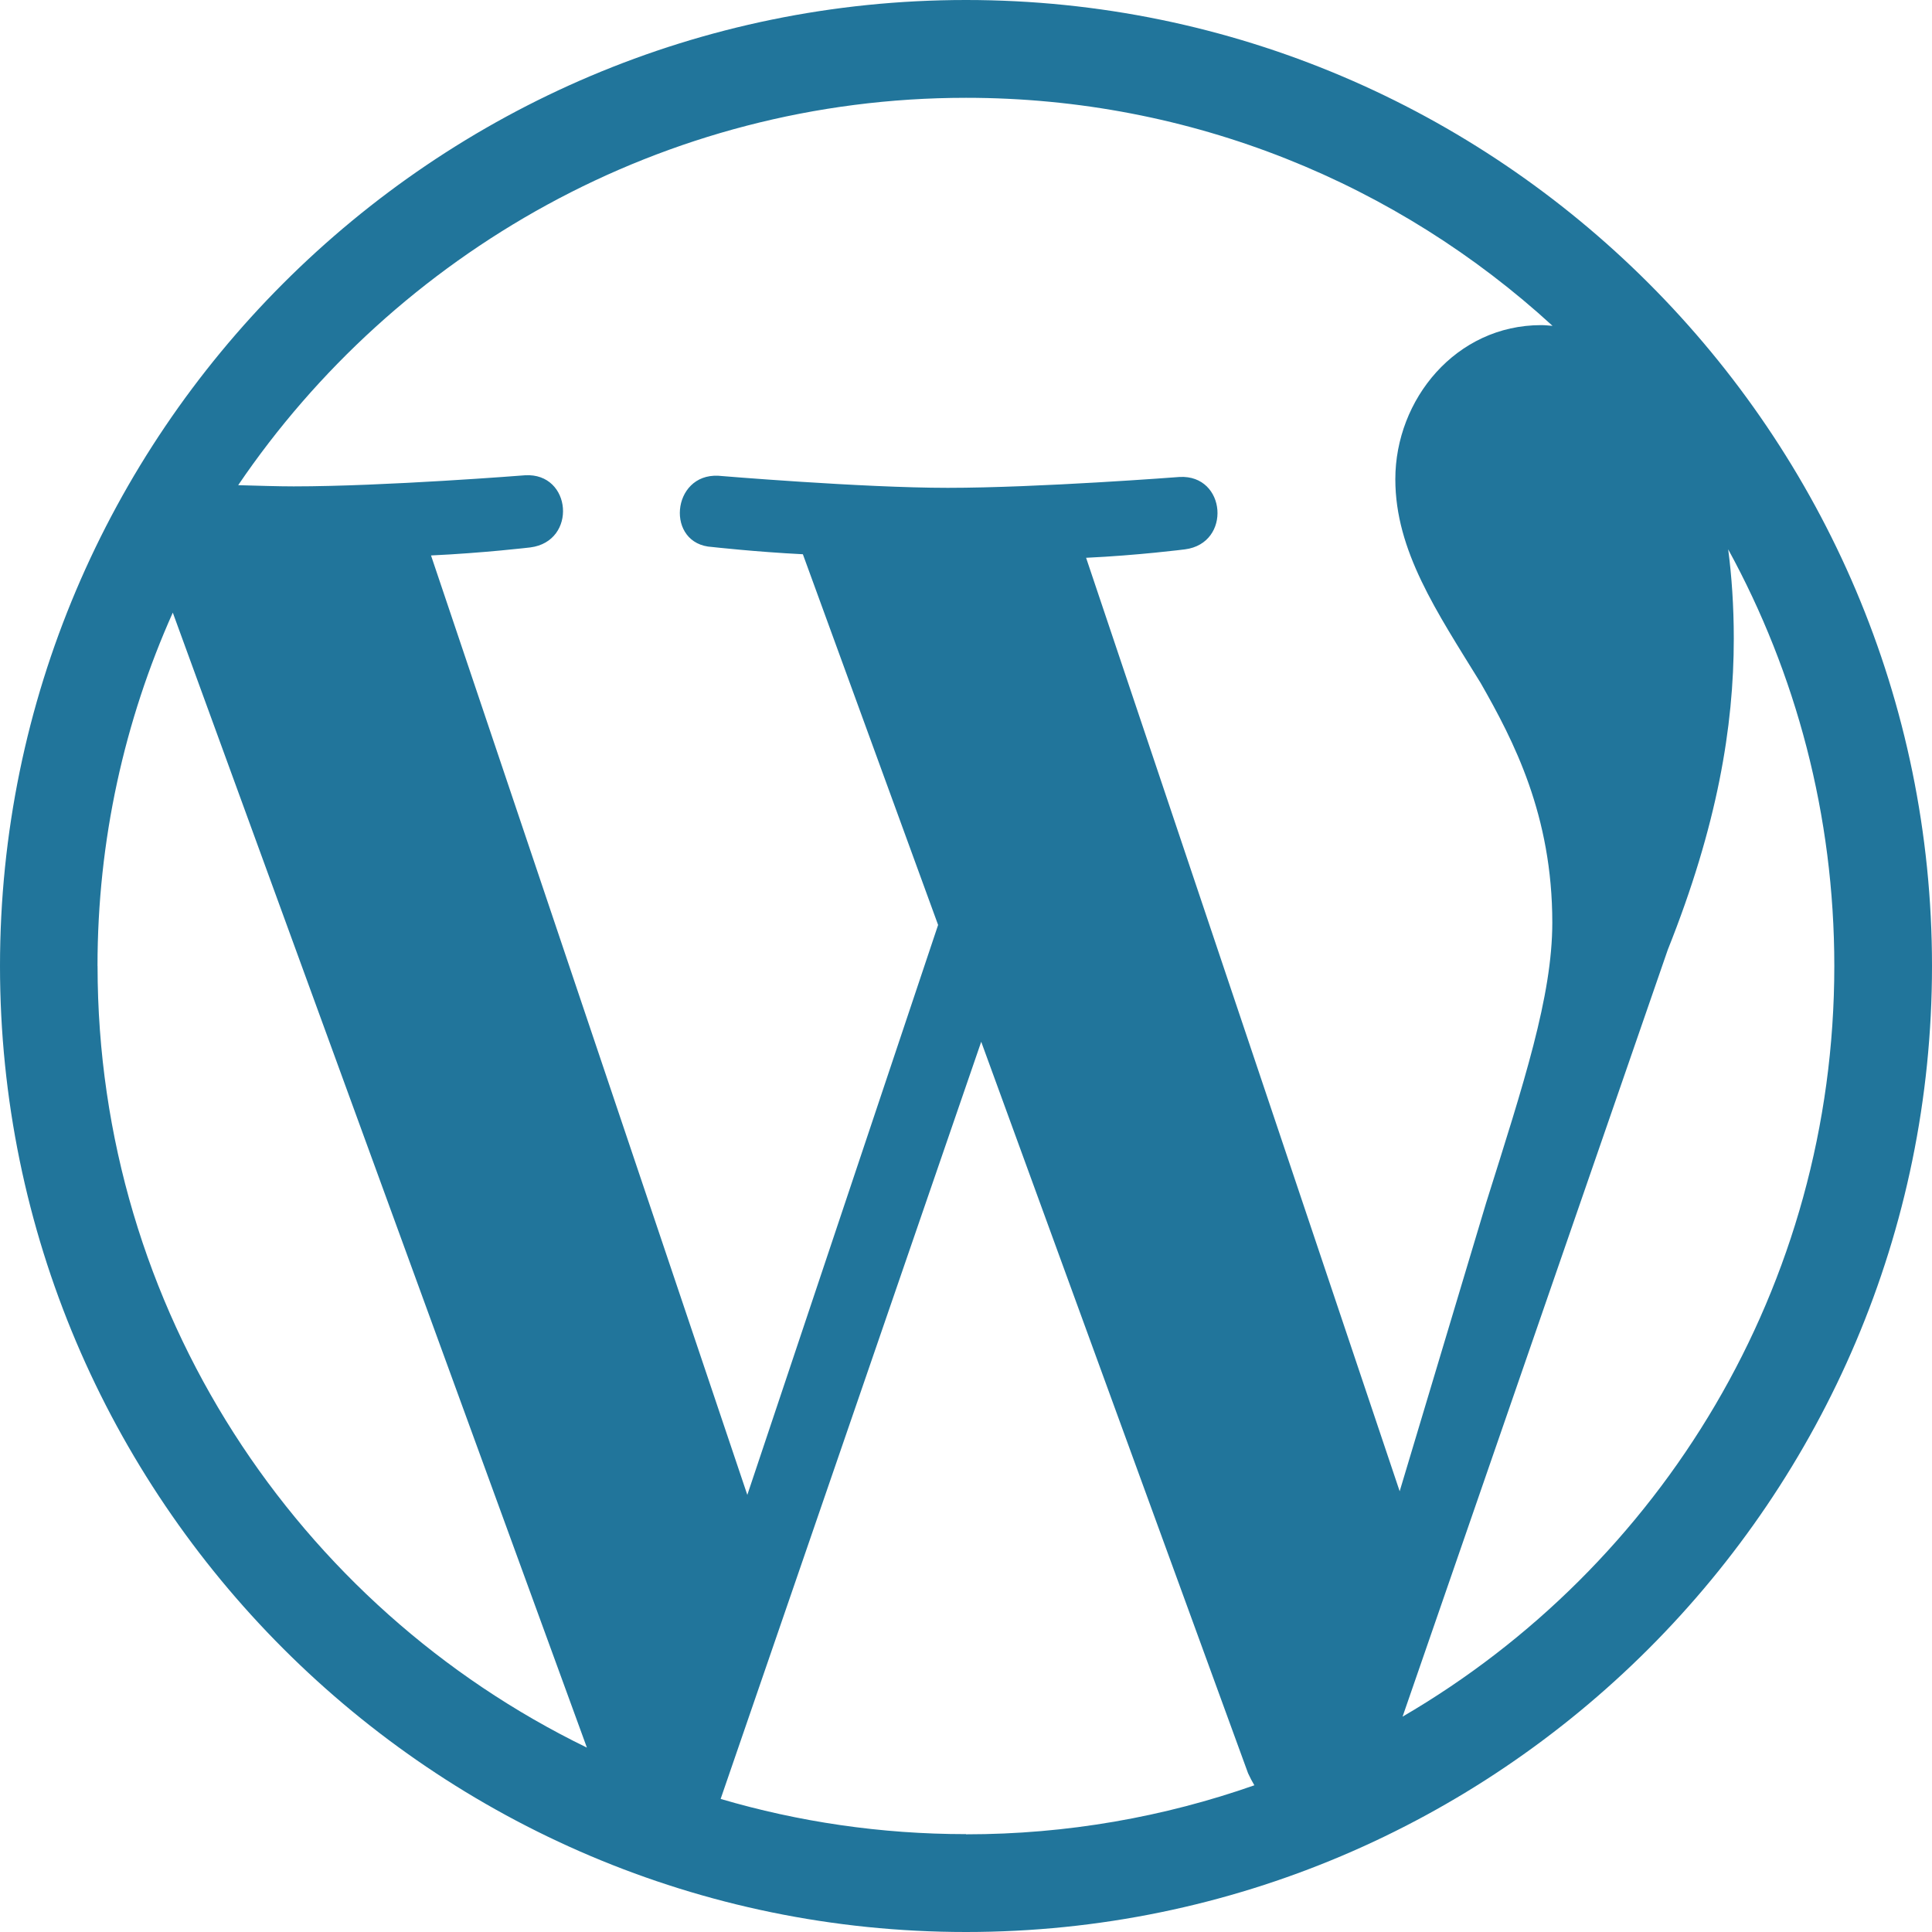
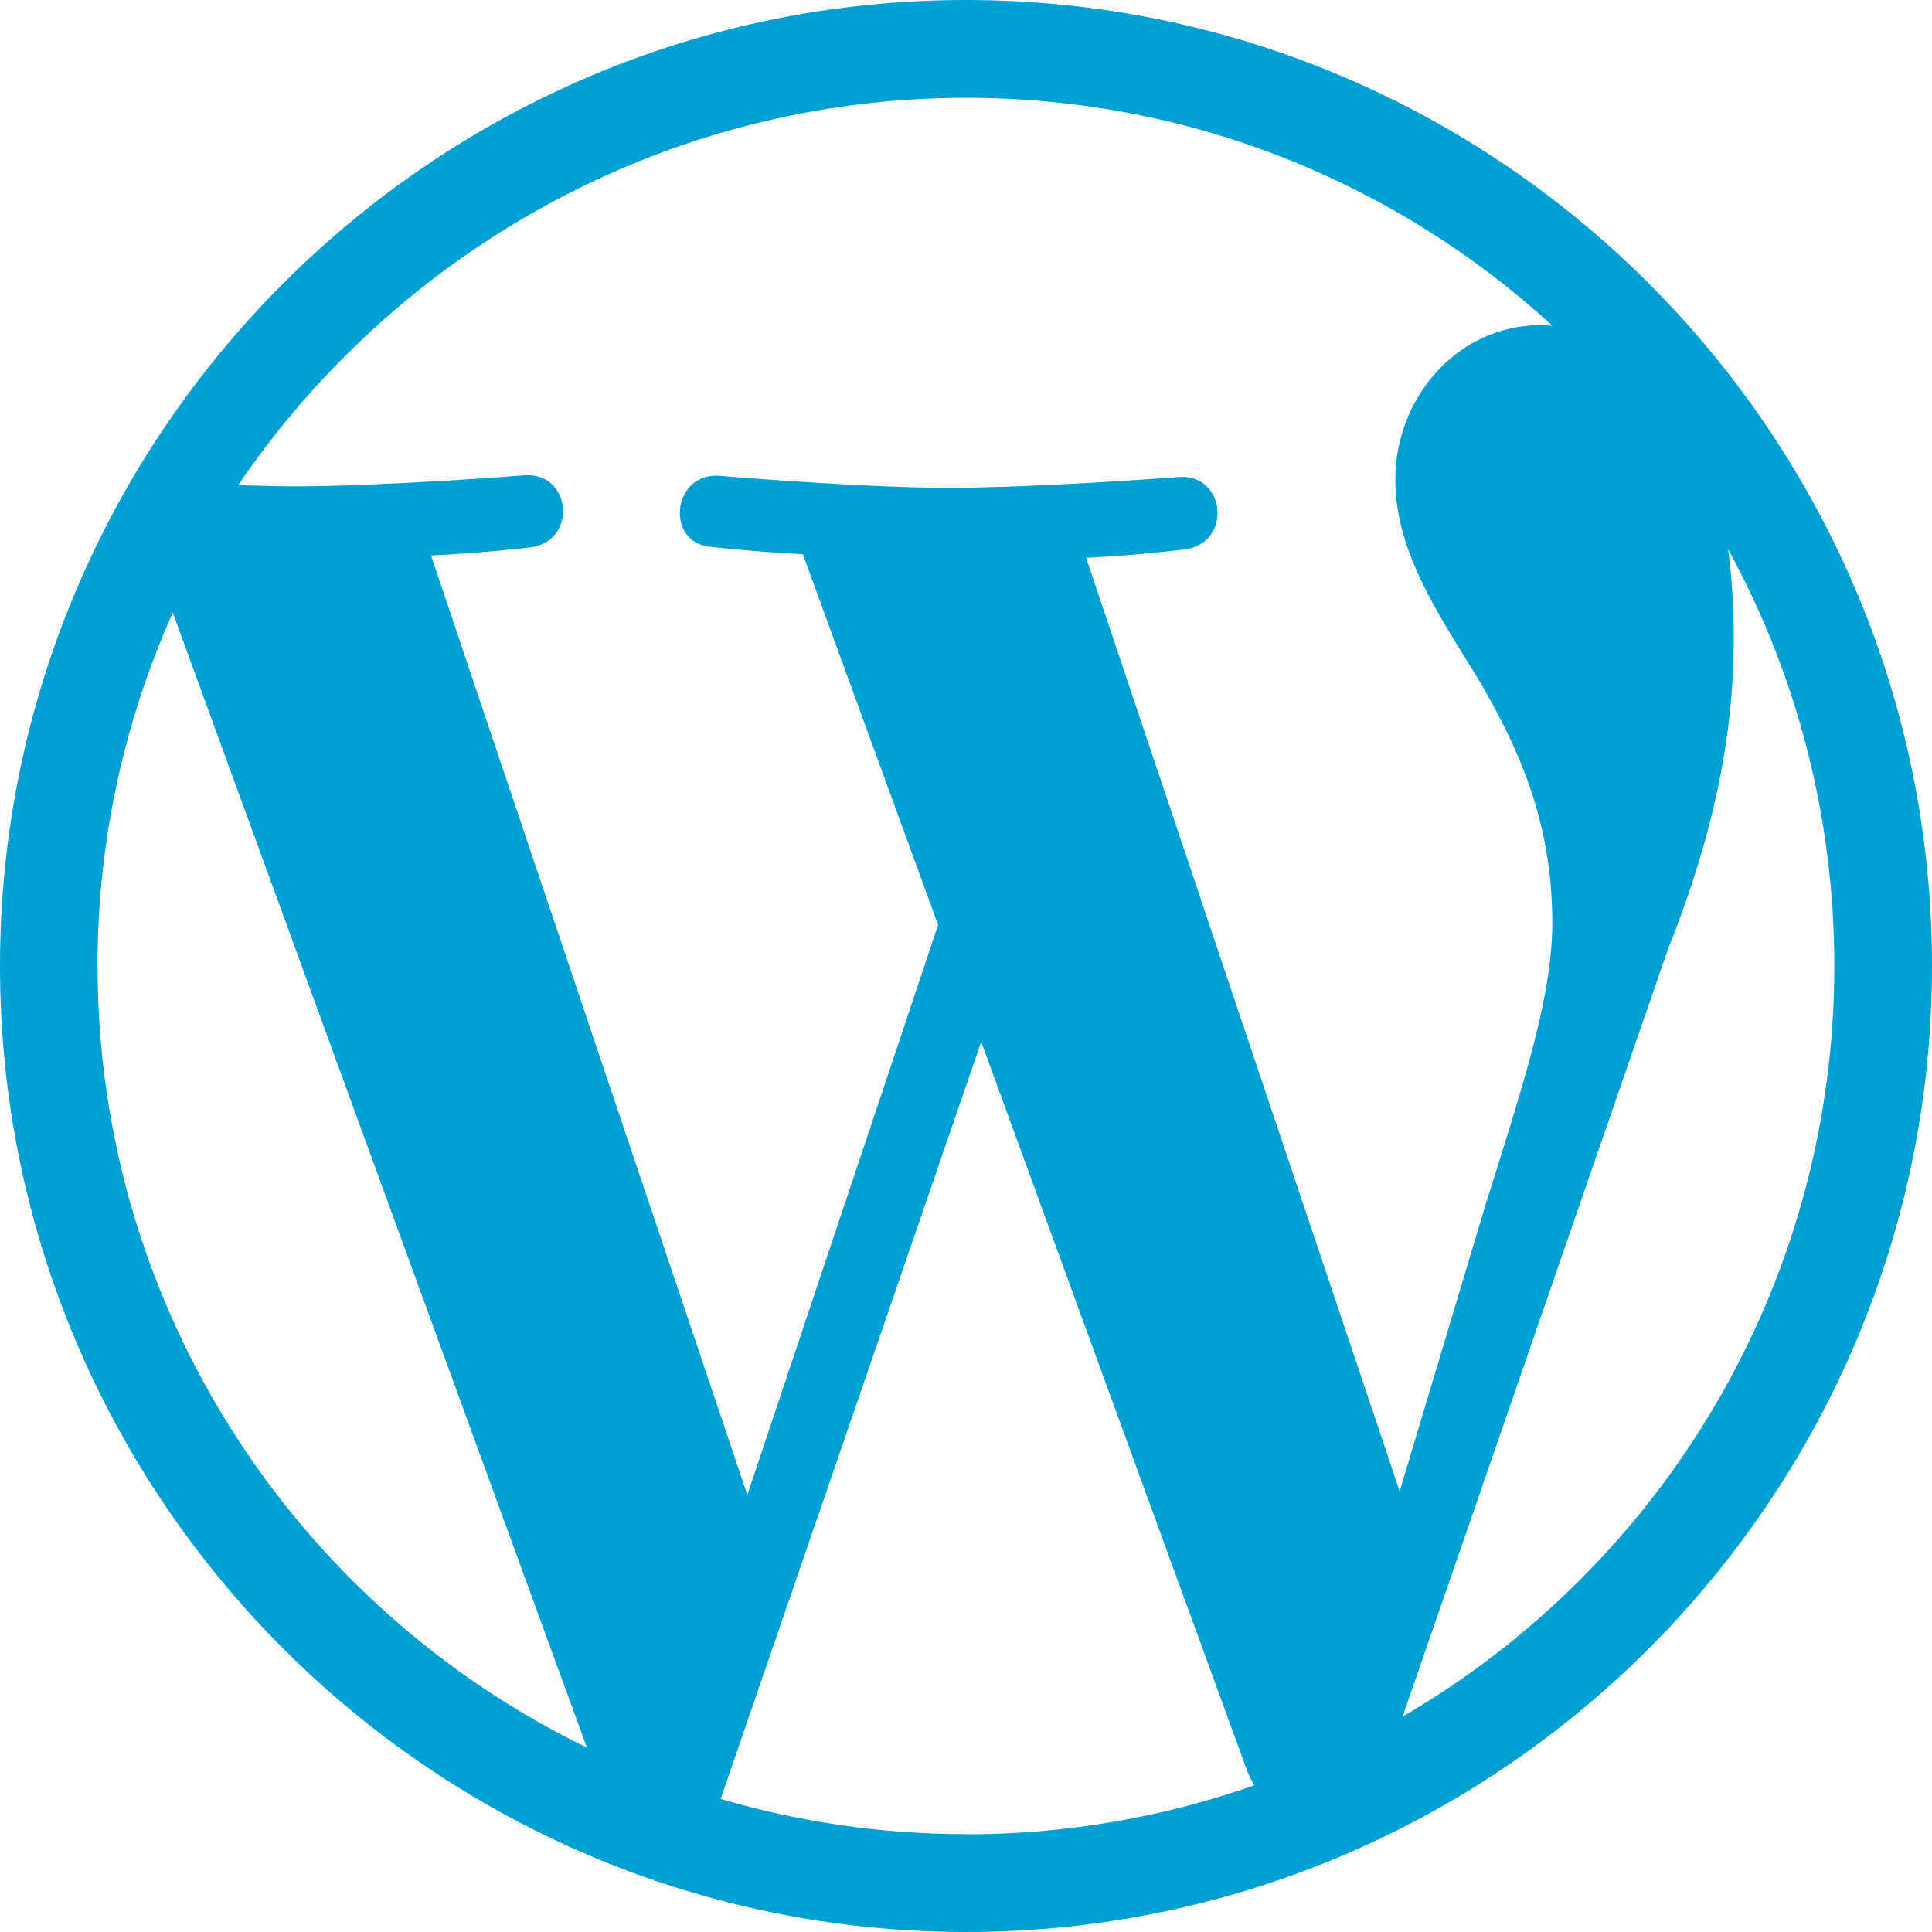
<svg xmlns="http://www.w3.org/2000/svg" version="1.1" width="32" height="32" viewBox="0 0 32 32">
-   <path fill="#21759b" d="M28.625 9.1c1.12 2.049 1.757 4.4 1.757 6.9 0 5.305-2.875 9.941-7.151 12.433l4.393-12.703c0.82-2.053 1.093-3.695 1.093-5.152 0-0.54-0.035-1.040-0.093-1.48zM17.984 9.239c0.863-0.040 1.643-0.14 1.643-0.14 0.776-0.1 0.685-1.24-0.089-1.199 0 0-2.34 0.18-3.84 0.18-1.419 0-3.8-0.2-3.8-0.2-0.78-0.040-0.881 1.14-0.1 1.18 0 0 0.72 0.081 1.5 0.12l2.24 6.14-3.16 9.44-5.239-15.56c0.865-0.040 1.645-0.133 1.645-0.133 0.78-0.1 0.688-1.24-0.087-1.195 0 0-2.328 0.184-3.832 0.184-0.267 0-0.584-0.011-0.92-0.020 2.603-3.836 7.035-6.416 12.055-6.416 3.745 0 7.153 1.429 9.715 3.777-0.061-0.004-0.121-0.012-0.188-0.012-1.413 0-2.416 1.231-2.416 2.552 0 1.187 0.684 2.191 1.413 3.375 0.548 0.96 1.187 2.191 1.187 3.969 0 1.22-0.472 2.659-1.095 4.639l-1.433 4.78-5.2-15.48zM16 30.379c-1.412 0-2.775-0.204-4.064-0.583l4.316-12.541 4.42 12.116c0.032 0.071 0.067 0.135 0.104 0.199-1.493 0.524-3.1 0.812-4.776 0.812zM1.615 16c0-2.085 0.448-4.067 1.247-5.853l6.859 18.799c-4.795-2.332-8.104-7.251-8.105-12.945zM16 0c-8.82 0-16 7.18-16 16s7.18 16 16 16 16-7.18 16-16-7.18-16-16-16z" />
+   <path fill="#00A0D2" d="M28.625 9.1c1.12 2.049 1.757 4.4 1.757 6.9 0 5.305-2.875 9.941-7.151 12.433l4.393-12.703c0.82-2.053 1.093-3.695 1.093-5.152 0-0.54-0.035-1.040-0.093-1.48zM17.984 9.239c0.863-0.040 1.643-0.14 1.643-0.14 0.776-0.1 0.685-1.24-0.089-1.199 0 0-2.34 0.18-3.84 0.18-1.419 0-3.8-0.2-3.8-0.2-0.78-0.040-0.881 1.14-0.1 1.18 0 0 0.72 0.081 1.5 0.12l2.24 6.14-3.16 9.44-5.239-15.56c0.865-0.040 1.645-0.133 1.645-0.133 0.78-0.1 0.688-1.24-0.087-1.195 0 0-2.328 0.184-3.832 0.184-0.267 0-0.584-0.011-0.92-0.020 2.603-3.836 7.035-6.416 12.055-6.416 3.745 0 7.153 1.429 9.715 3.777-0.061-0.004-0.121-0.012-0.188-0.012-1.413 0-2.416 1.231-2.416 2.552 0 1.187 0.684 2.191 1.413 3.375 0.548 0.96 1.187 2.191 1.187 3.969 0 1.22-0.472 2.659-1.095 4.639l-1.433 4.78-5.2-15.48zM16 30.379c-1.412 0-2.775-0.204-4.064-0.583l4.316-12.541 4.42 12.116c0.032 0.071 0.067 0.135 0.104 0.199-1.493 0.524-3.1 0.812-4.776 0.812zM1.615 16c0-2.085 0.448-4.067 1.247-5.853l6.859 18.799c-4.795-2.332-8.104-7.251-8.105-12.945zM16 0c-8.82 0-16 7.18-16 16s7.18 16 16 16 16-7.18 16-16-7.18-16-16-16z" />
</svg>
